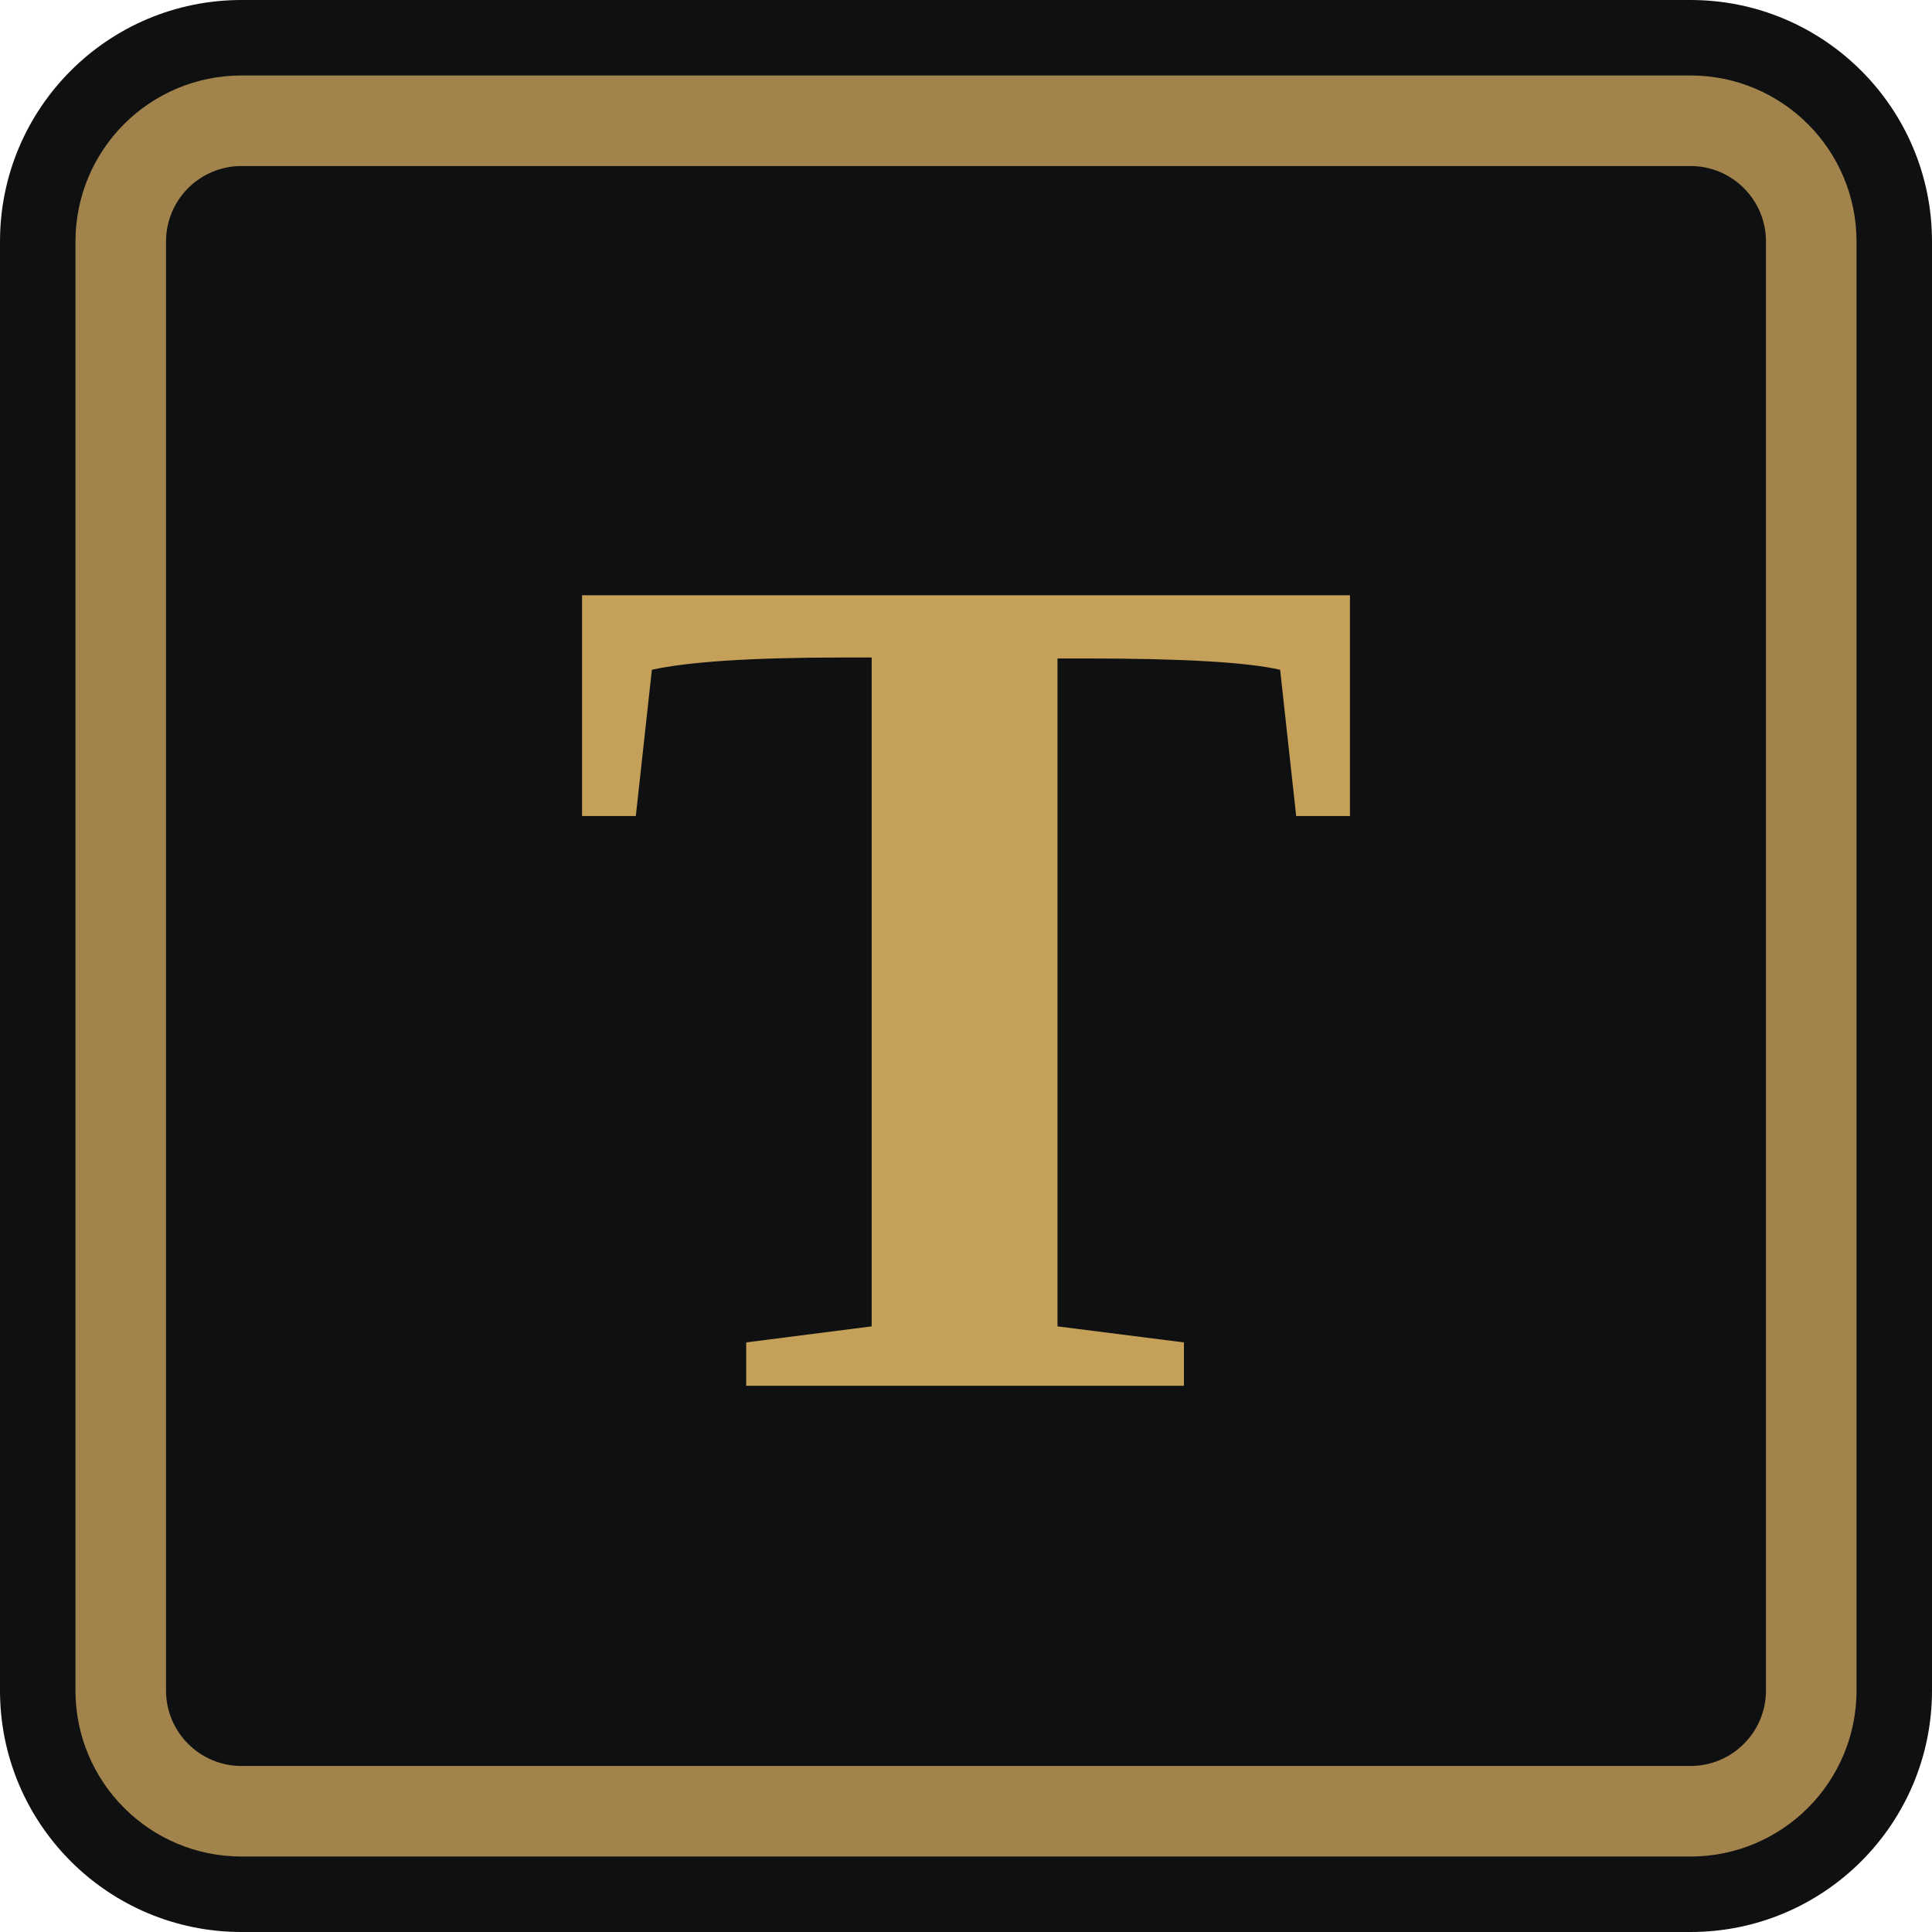
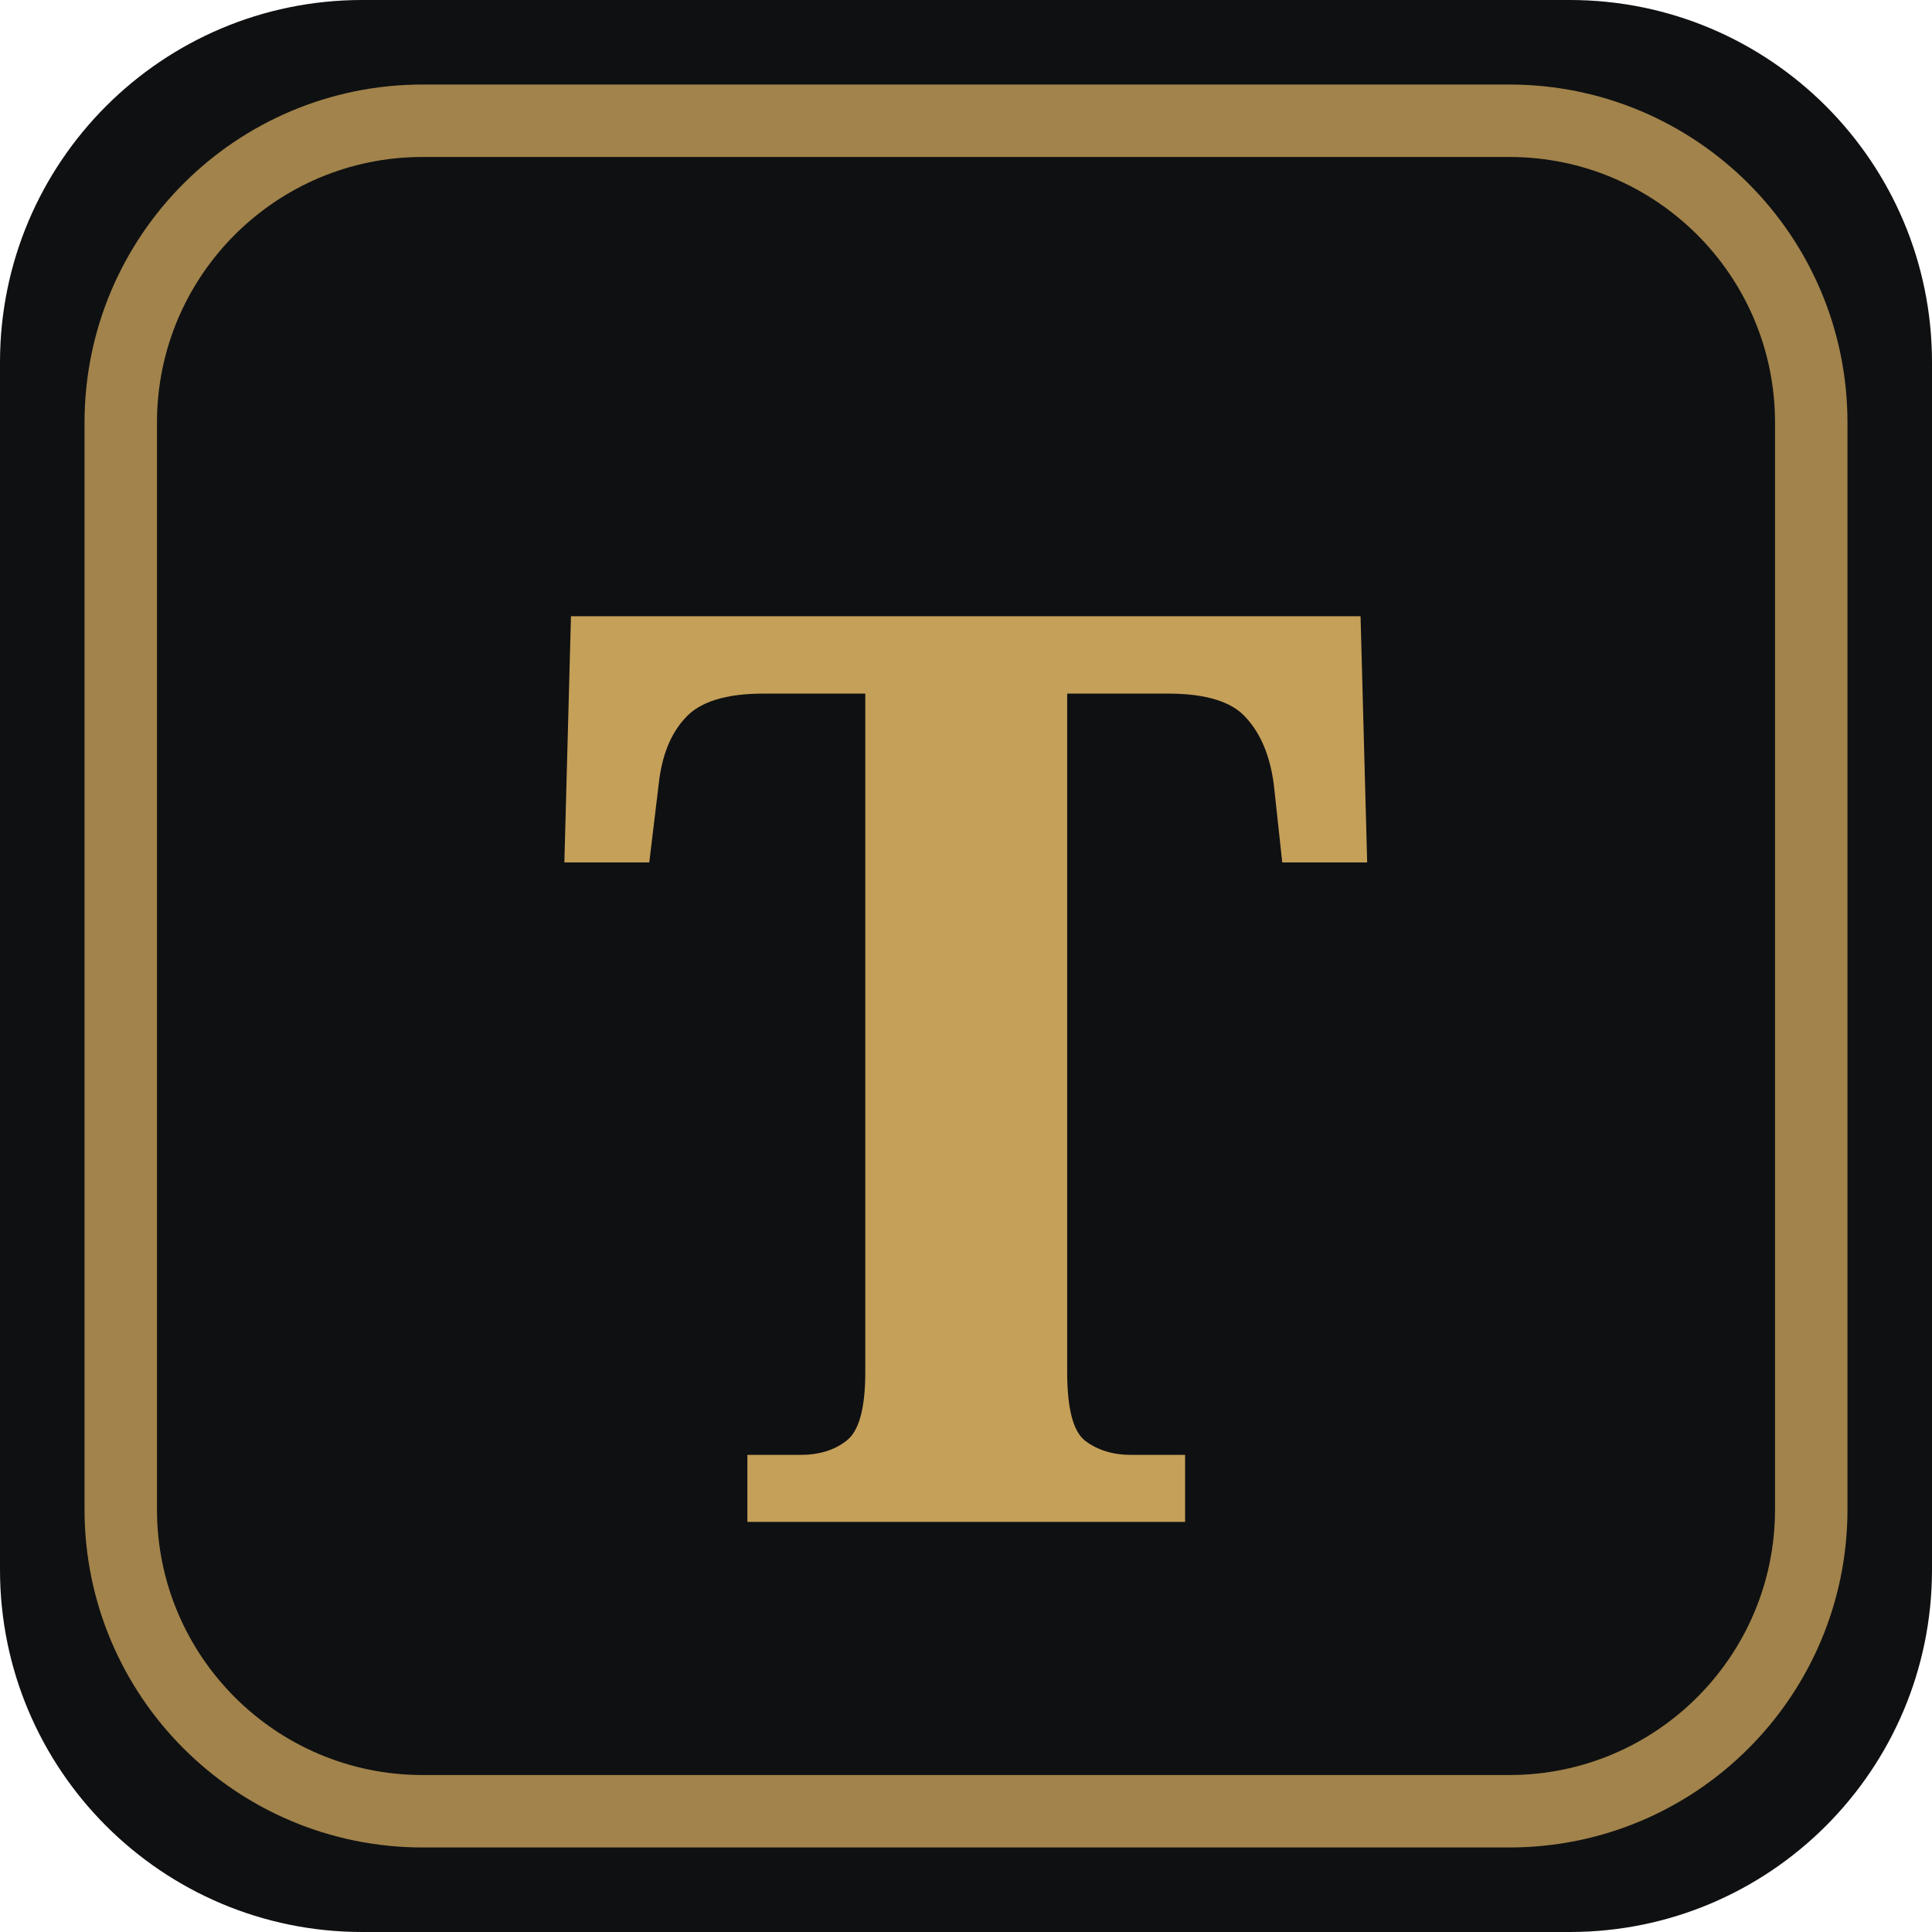
<svg xmlns="http://www.w3.org/2000/svg" viewBox="0 0 32 32" width="32" height="32">
-   <rect width="32" height="32" rx="4" fill="#0F1012" />
-   <rect x="2" y="2" width="28" height="28" rx="2" fill="none" stroke="#C5A059" stroke-width="1.5" stroke-opacity="0.8" />
-   <text x="50%" y="54%" font-family="'Cormorant Garamond', 'Times New Roman', serif" font-size="20" font-weight="700" fill="#C5A059" text-anchor="middle" dominant-baseline="middle">T</text>
+   <rect width="32" height="32" rx="6" fill="#0F1012" />
+   <rect x="2" y="2" width="28" height="28" rx="5" fill="none" stroke="#C5A059" stroke-width="1.2" stroke-opacity="0.8" />
+   <text x="50%" y="56%" font-family="'EB Garamond', 'Apple Garamond', 'Garamond', Georgia, serif" font-size="21" font-weight="600" fill="#C5A059" text-anchor="middle" dominant-baseline="middle">T</text>
</svg>
